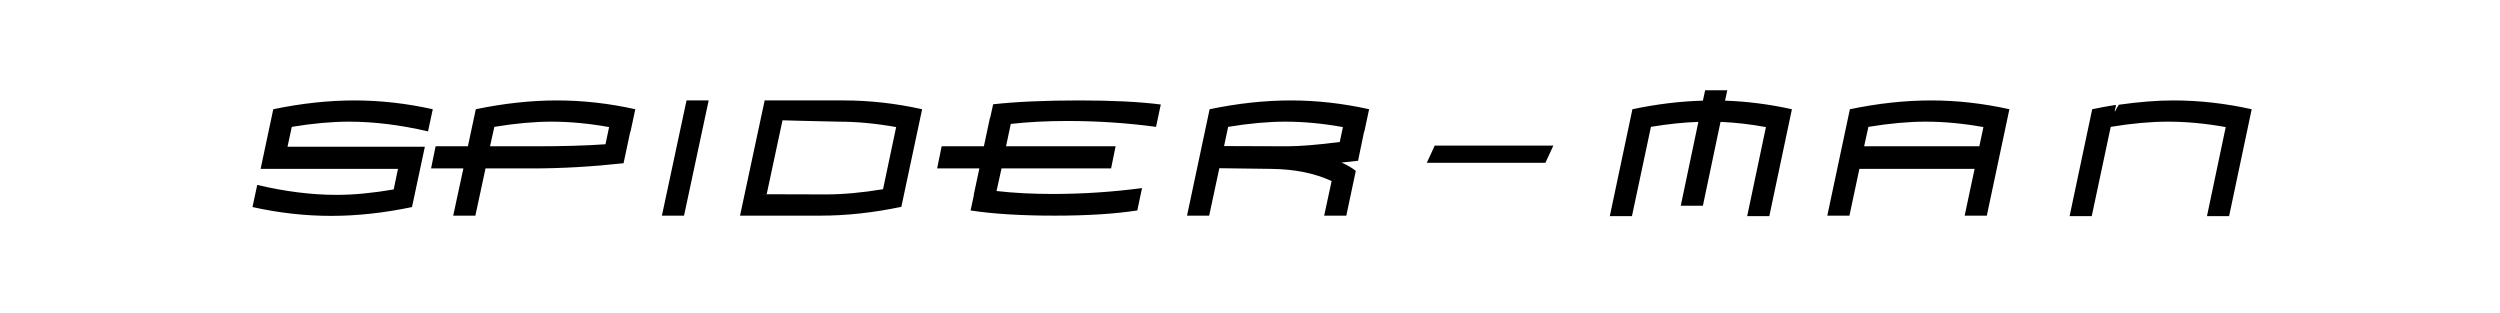
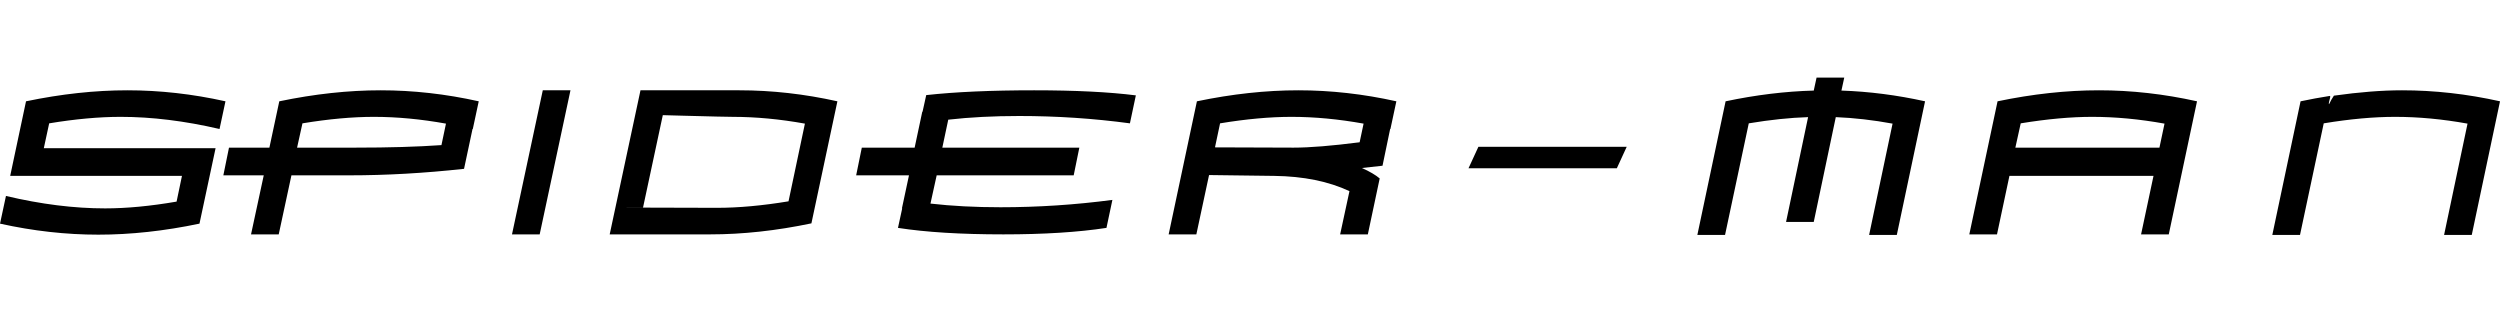
- <svg xmlns="http://www.w3.org/2000/svg" version="1.0" width="800" height="100" id="svg2">
+ <svg xmlns="http://www.w3.org/2000/svg" viewBox="80.79 28.88 639.75 40.27" version="1.0" width="800" height="100" id="svg2">
  <defs id="defs4" />
  <g id="layer1">
    <path d="M 131.837,66.26 C 122.872,68.14 114.245,69.08 105.955,69.08 C 97.666,69.08 89.279,68.14 80.795,66.26 L 82.315,59.176 C 91.278,61.297 99.737,62.357 107.69,62.357 C 113.185,62.357 119.281,61.778 125.98,60.621 L 127.354,54.042 L 83.398,54.042 L 87.447,34.955 C 96.46,33.077 105.112,32.138 113.402,32.138 C 121.691,32.138 130.053,33.077 138.487,34.955 L 136.969,42.042 C 128.053,39.969 119.618,38.933 111.665,38.933 C 106.172,38.933 100.075,39.487 93.375,40.594 L 92.001,46.957 L 135.956,46.957 L 131.837,66.26 z M 156.812,46.812 L 171.707,46.812 C 180.285,46.812 187.635,46.596 193.757,46.163 L 194.913,40.667 C 188.503,39.511 182.358,38.933 176.477,38.933 C 170.983,38.933 164.887,39.487 158.187,40.594 L 156.812,46.812 z M 139.389,46.812 L 149.728,46.812 L 152.259,34.955 C 161.272,33.077 169.924,32.138 178.213,32.138 C 186.503,32.138 194.865,33.077 203.299,34.955 L 201.781,42.042 L 201.708,42.042 L 199.539,52.235 C 189.37,53.344 179.61,53.898 170.26,53.898 L 155.367,53.898 L 152.115,69.007 L 145.029,69.007 L 148.283,53.898 L 137.944,53.898 L 139.389,46.812 z M 219.689,32.138 L 226.774,32.138 L 218.893,69.007 L 211.809,69.007 L 219.689,32.138 z M 282.573,60.548 L 286.767,40.667 C 280.357,39.511 274.188,38.933 268.259,38.933 C 267.054,38.933 262.885,38.837 255.751,38.644 L 250.403,38.498 L 245.342,62.139 L 238.258,62.139 L 264.283,62.212 C 269.778,62.212 275.875,61.657 282.573,60.548 L 282.573,60.548 z M 288.431,66.187 C 279.466,68.067 270.839,69.007 262.549,69.007 L 236.81,69.007 L 244.691,32.138 L 269.995,32.138 C 278.285,32.138 286.647,33.077 295.08,34.955 L 288.431,66.187 z M 301.327,46.812 L 314.847,46.812 L 316.797,37.631 L 316.87,37.631 L 317.81,33.367 C 325.232,32.547 334.438,32.138 345.428,32.138 C 355.934,32.138 364.609,32.571 371.453,33.437 L 369.935,40.594 C 360.634,39.341 351.187,38.715 341.596,38.715 C 335.04,38.715 328.991,39.028 323.449,39.655 L 321.931,46.812 L 356.993,46.812 L 355.548,53.898 L 320.486,53.898 L 318.895,61.126 C 324.342,61.753 330.318,62.066 336.823,62.066 C 346.415,62.066 355.958,61.439 365.452,60.186 L 363.934,67.346 C 356.705,68.453 347.909,69.007 337.547,69.007 C 326.702,69.007 317.713,68.453 310.58,67.346 L 311.665,62.357 L 311.592,62.357 L 313.399,53.898 L 299.881,53.898 L 301.327,46.812 z M 429.3,52.019 C 431.324,52.933 432.842,53.825 433.854,54.693 L 430.818,69.007 L 423.731,69.007 L 426.118,57.947 C 420.769,55.441 414.358,54.139 406.886,54.042 L 390.187,53.826 L 386.935,69.007 L 379.848,69.007 L 387.078,34.955 C 396.092,33.077 404.743,32.138 413.033,32.138 C 421.323,32.138 429.685,33.077 438.118,34.955 L 436.601,42.042 L 436.528,42.042 L 434.577,51.441 L 429.3,52.019 z M 391.705,46.741 L 411.804,46.812 C 415.949,46.812 421.587,46.354 428.72,45.439 L 429.732,40.667 C 423.322,39.511 417.177,38.933 411.297,38.933 C 405.803,38.933 399.706,39.487 393.007,40.594 L 391.705,46.741 z M 459.113,46.595 L 497.067,46.595 L 494.537,52.089 L 456.582,52.089 L 459.113,46.595 z M 545.65,28.883 L 552.736,28.883 L 552.013,32.208 C 559.098,32.45 566.231,33.365 573.412,34.955 L 566.182,69.153 L 559.097,69.153 L 565.098,40.667 C 560.134,39.752 555.291,39.198 550.568,39.004 L 544.928,65.825 L 537.842,65.825 L 543.481,39.004 C 538.855,39.149 533.795,39.68 528.3,40.594 L 522.228,69.153 L 515.141,69.153 L 522.371,34.955 C 530.132,33.317 537.651,32.401 544.928,32.208 L 545.65,28.883 z M 597.893,40.594 L 596.52,46.812 L 633.39,46.812 L 634.691,40.667 C 628.281,39.511 622.112,38.933 616.185,38.933 C 610.738,38.933 604.641,39.487 597.893,40.594 L 597.893,40.594 z M 635.777,69.007 L 628.69,69.007 L 631.872,54.042 L 595.002,54.042 L 591.821,69.007 L 584.736,69.007 L 591.964,34.955 C 600.978,33.077 609.629,32.138 617.919,32.138 C 626.209,32.138 634.571,33.077 643.007,34.955 L 635.777,69.007 z M 669.504,34.955 C 672.011,34.426 674.493,33.968 676.95,33.583 C 677.047,33.583 677.096,33.631 677.096,33.726 C 677.096,33.919 677.036,34.22 676.915,34.631 C 676.794,35.041 676.734,35.343 676.734,35.535 C 676.734,35.631 676.758,35.679 676.807,35.679 C 677.144,34.957 677.553,34.234 678.036,33.51 C 684.542,32.595 690.349,32.138 695.459,32.138 C 703.749,32.138 712.111,33.077 720.544,34.955 L 713.314,69.153 L 706.23,69.153 L 712.231,40.667 C 705.821,39.511 699.652,38.933 693.723,38.933 C 688.229,38.933 682.132,39.487 675.433,40.594 L 669.361,69.153 L 662.274,69.153 L 669.504,34.955 z" id="text2396" style="font-size:72.296px;font-style:normal;font-variant:normal;font-weight:normal;font-stretch:normal;text-align:start;line-height:100%;writing-mode:lr-tb;text-anchor:start;fill:#000000;fill-opacity:1;stroke:none;stroke-width:1px;stroke-linecap:butt;stroke-linejoin:miter;stroke-opacity:1;font-family:Homoarakhn;-inkscape-font-specification:Homoarakhn" />
  </g>
</svg>
